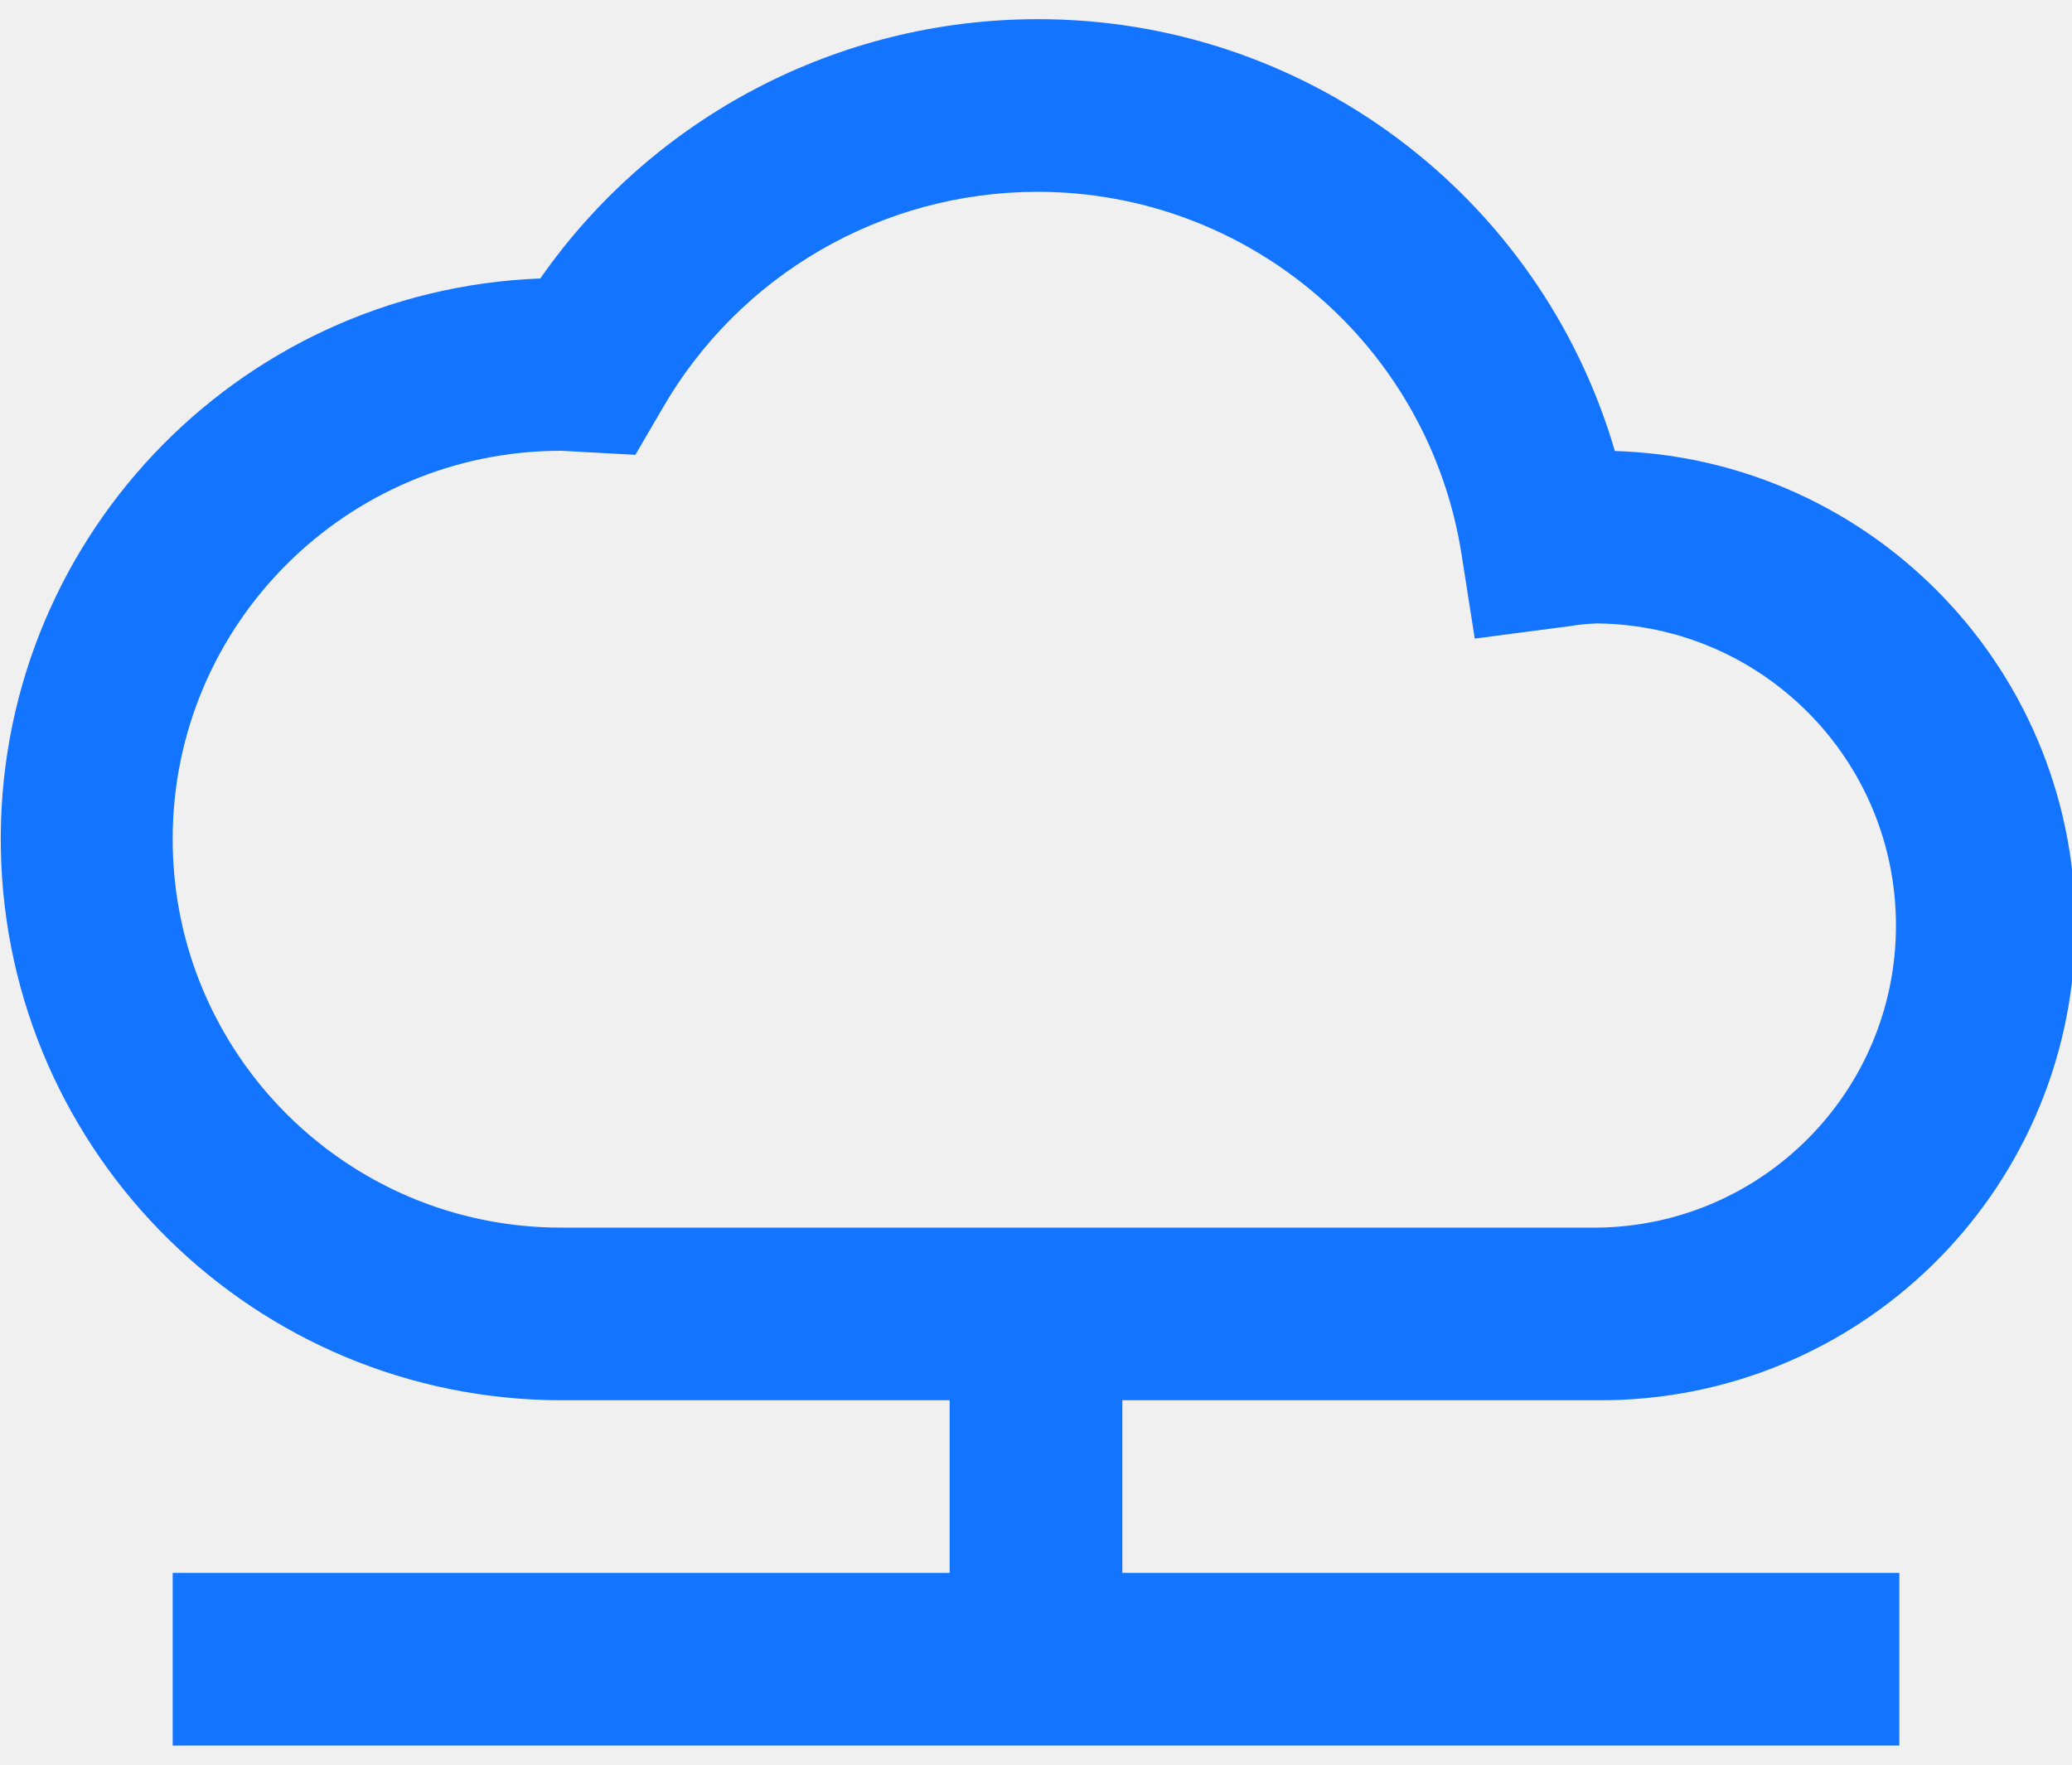
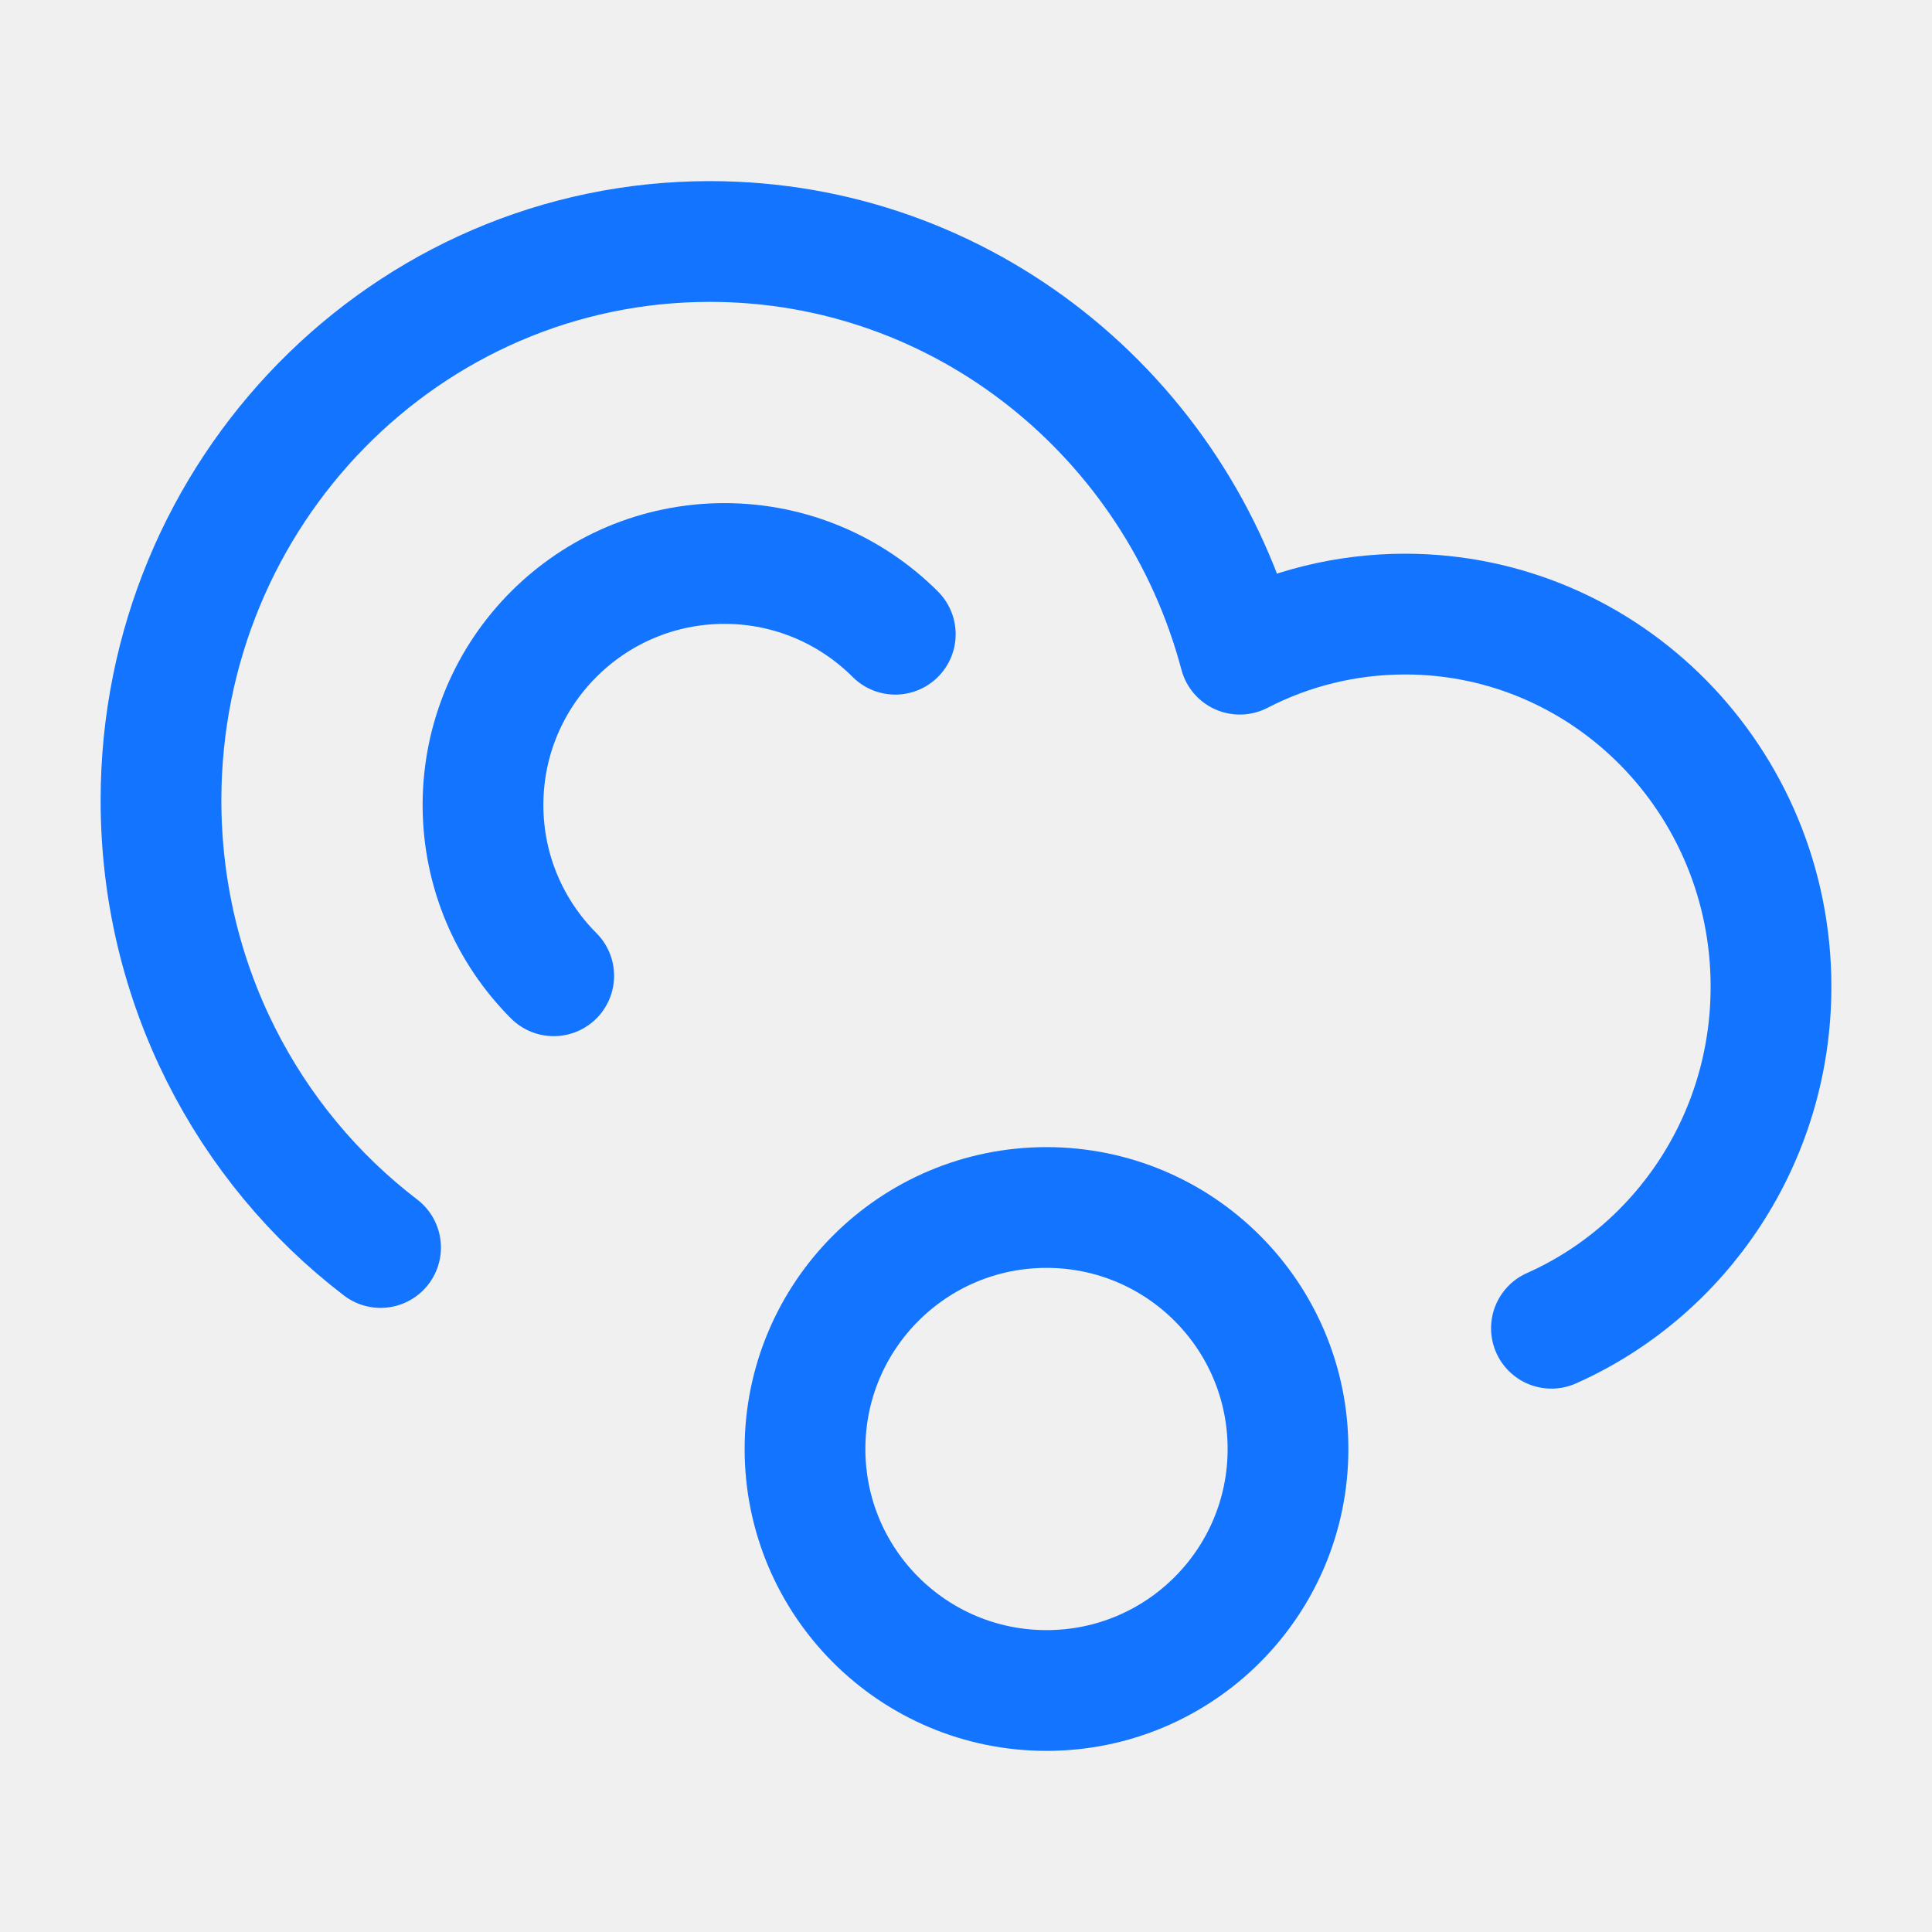
- <svg xmlns="http://www.w3.org/2000/svg" width="27" height="23" viewBox="0 0 54.21 45.175">
-   <path id="icons8-cloud_connection" style="fill: #1374FF" d="M27.105,2a15.87,15.87,0,0,0-12.97,6.785,14.683,14.683,0,0,0,.547,29.355H24.846v4.518H4.518v4.518H49.693V42.658H29.364V38.14H41.787A12.423,12.423,0,0,0,42.25,13.3,15.715,15.715,0,0,0,27.105,2Zm0,4.518a11.228,11.228,0,0,1,11.139,9.52l.34,2.171,2.484-.326a5.385,5.385,0,0,1,.719-.071,7.906,7.906,0,0,1,0,15.811H14.682a10.164,10.164,0,0,1,0-20.329l1.941.106.7-1.2A11.325,11.325,0,0,1,27.105,6.518Z" transform="translate(0 -2)" />
+ <svg xmlns="http://www.w3.org/2000/svg" width="27" height="27" viewBox="0 0 48 48" fill="none">
+   <rect width="48" height="48" fill="white" fill-opacity="0.01" />
+   <path d="M9.455 30.994C6.142 28.461 4 24.428 4 19.885C4 12.217 10.105 6 17.636 6C23.933 6 29.234 10.346 30.802 16.253C32.035 15.616 33.431 15.257 34.909 15.257C39.93 15.257 44 19.401 44 24.514C44 28.309 41.756 31.572 38.545 33" stroke="#1374FF" stroke-width="3" stroke-linecap="round" stroke-linejoin="round" />
+   <path d="M26 42C29.314 42 32 39.314 32 36C32 32.686 29.314 30 26 30C22.686 30 20 32.686 20 36C20 39.314 22.686 42 26 42Z" fill="none" stroke="#1374FF" stroke-width="3" stroke-linejoin="round" />
+   <path d="M22.243 15.757C21.157 14.672 19.657 14 18 14C14.686 14 12 16.686 12 20C12 21.657 12.672 23.157 13.757 24.243" stroke="#1374FF" stroke-width="3" stroke-linecap="round" stroke-linejoin="round" />
</svg>
